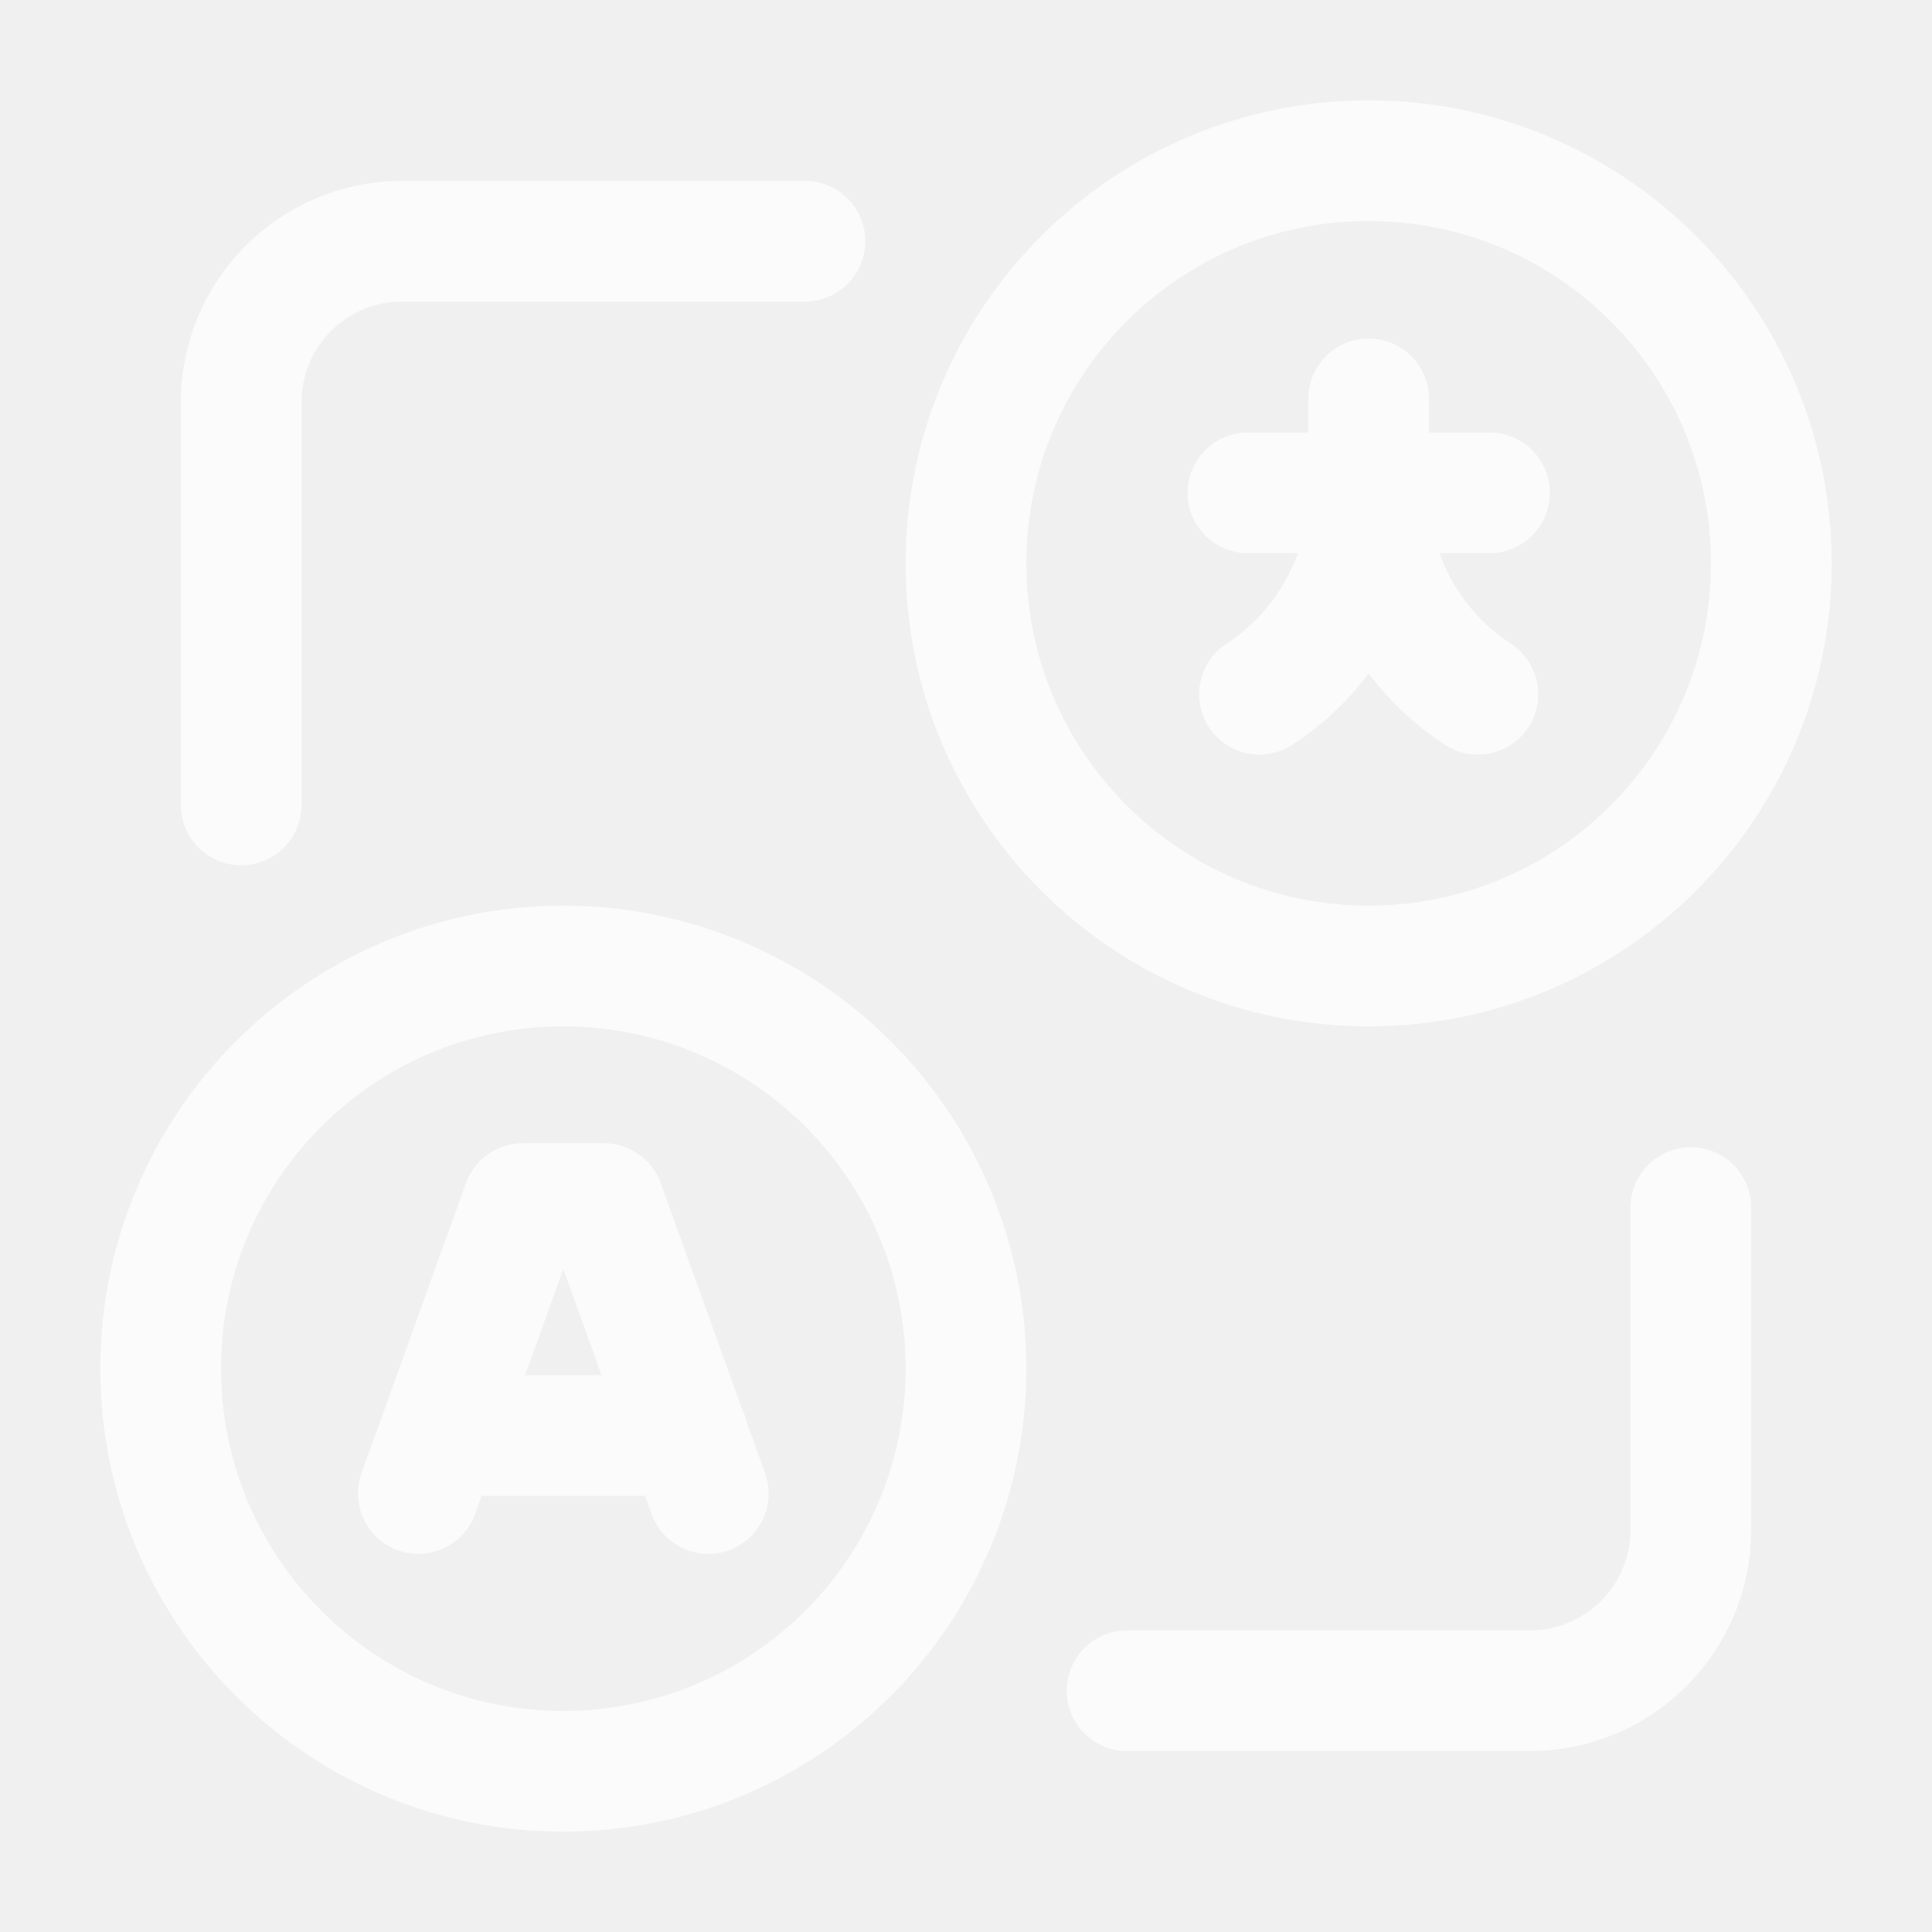
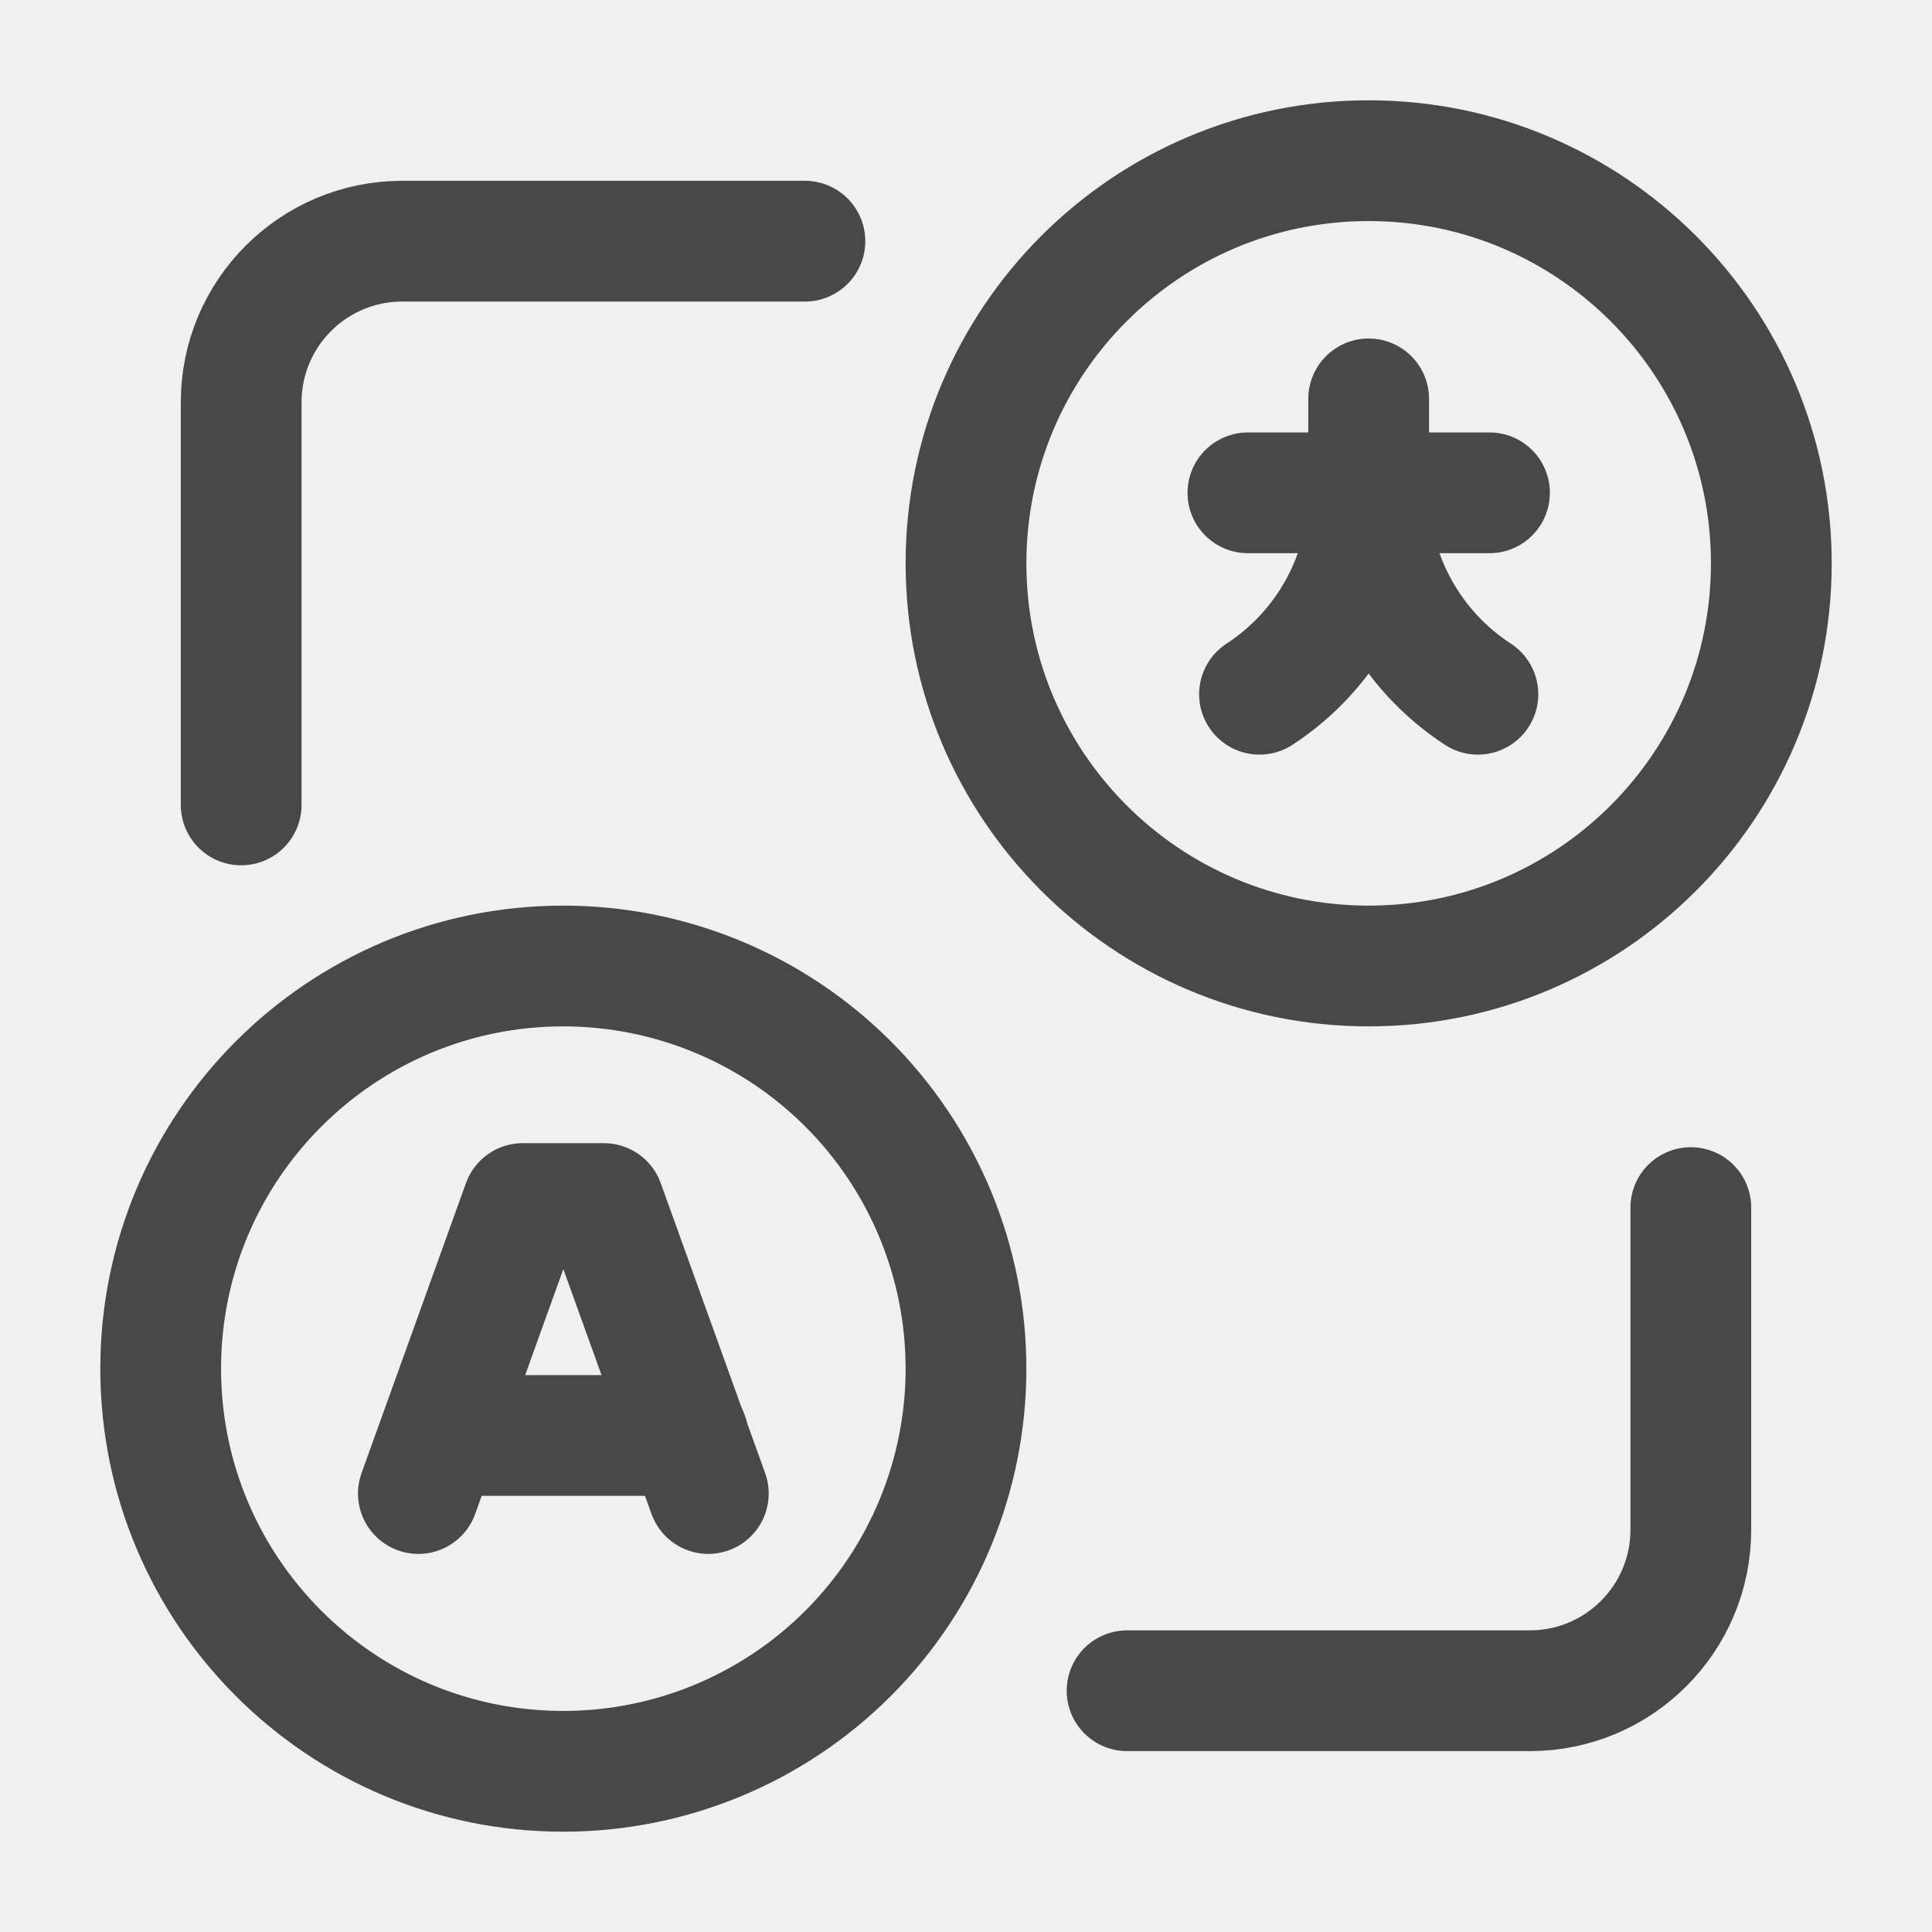
<svg xmlns="http://www.w3.org/2000/svg" width="24" height="24" viewBox="0 0 24 24" fill="none">
  <g opacity="0.7">
-     <path d="M14.001 21.003H19.003C20.108 21.003 21.004 20.108 21.004 19.003V15.001" stroke="white" stroke-width="1.5" stroke-linecap="round" stroke-linejoin="round" />
-     <path d="M9.999 2.996H4.997C3.892 2.996 2.996 3.892 2.996 4.997V9.999" stroke="white" stroke-width="1.5" stroke-linecap="round" stroke-linejoin="round" />
-     <circle cx="17.002" cy="6.998" r="5.002" stroke="white" stroke-width="1.5" stroke-linecap="round" stroke-linejoin="round" />
-     <path fill-rule="evenodd" clip-rule="evenodd" d="M6.998 22.004V22.004C4.235 22.004 1.996 19.765 1.996 17.002V17.002C1.996 14.239 4.235 12 6.998 12V12C8.325 12 9.597 12.527 10.535 13.465C11.473 14.403 12 15.675 12 17.002V17.002C12 18.329 11.473 19.601 10.535 20.539C9.597 21.477 8.325 22.004 6.998 22.004Z" stroke="white" stroke-width="1.5" stroke-linecap="round" stroke-linejoin="round" />
-     <path d="M5.461 17.832H8.545" stroke="white" stroke-width="1.5" stroke-linecap="round" stroke-linejoin="round" />
-     <path d="M8.799 18.553L7.502 14.951H6.494L5.197 18.553" stroke="white" stroke-width="1.5" stroke-linecap="round" stroke-linejoin="round" />
-     <path d="M18.503 6.122H17.002" stroke="white" stroke-width="1.5" stroke-linecap="round" stroke-linejoin="round" />
-     <path d="M17.002 4.955V6.123" stroke="white" stroke-width="1.5" stroke-linecap="round" stroke-linejoin="round" />
-     <path d="M15.502 6.122H17.002" stroke="white" stroke-width="1.5" stroke-linecap="round" stroke-linejoin="round" />
-     <path d="M18.359 8.624C17.513 8.073 17.003 7.132 17.002 6.123" stroke="white" stroke-width="1.5" stroke-linecap="round" stroke-linejoin="round" />
-     <path d="M17.002 6.123C17.001 7.132 16.491 8.073 15.646 8.624" stroke="white" stroke-width="1.5" stroke-linecap="round" stroke-linejoin="round" />
+     <path d="M14.001 21.003H19.003C20.108 21.003 21.004 20.108 21.004 19.003V15.001" stroke="currentColor" stroke-width="1.5" stroke-linecap="round" stroke-linejoin="round" />
+     <path d="M9.999 2.996H4.997C3.892 2.996 2.996 3.892 2.996 4.997V9.999" stroke="currentColor" stroke-width="1.5" stroke-linecap="round" stroke-linejoin="round" />
+     <circle cx="17.002" cy="6.998" r="5.002" stroke="currentColor" stroke-width="1.5" stroke-linecap="round" stroke-linejoin="round" />
+     <path fill-rule="evenodd" clip-rule="evenodd" d="M6.998 22.004V22.004C4.235 22.004 1.996 19.765 1.996 17.002V17.002C1.996 14.239 4.235 12 6.998 12V12C8.325 12 9.597 12.527 10.535 13.465C11.473 14.403 12 15.675 12 17.002V17.002C12 18.329 11.473 19.601 10.535 20.539C9.597 21.477 8.325 22.004 6.998 22.004Z" stroke="currentColor" stroke-width="1.5" stroke-linecap="round" stroke-linejoin="round" />
+     <path d="M5.461 17.832H8.545" stroke="currentColor" stroke-width="1.5" stroke-linecap="round" stroke-linejoin="round" />
+     <path d="M8.799 18.553L7.502 14.951H6.494L5.197 18.553" stroke="currentColor" stroke-width="1.5" stroke-linecap="round" stroke-linejoin="round" />
+     <path d="M18.503 6.122H17.002" stroke="currentColor" stroke-width="1.5" stroke-linecap="round" stroke-linejoin="round" />
+     <path d="M17.002 4.955V6.123" stroke="currentColor" stroke-width="1.5" stroke-linecap="round" stroke-linejoin="round" />
+     <path d="M15.502 6.122H17.002" stroke="currentColor" stroke-width="1.5" stroke-linecap="round" stroke-linejoin="round" />
+     <path d="M18.359 8.624C17.513 8.073 17.003 7.132 17.002 6.123" stroke="currentColor" stroke-width="1.5" stroke-linecap="round" stroke-linejoin="round" />
+     <path d="M17.002 6.123C17.001 7.132 16.491 8.073 15.646 8.624" stroke="currentColor" stroke-width="1.5" stroke-linecap="round" stroke-linejoin="round" />
  </g>
</svg>
